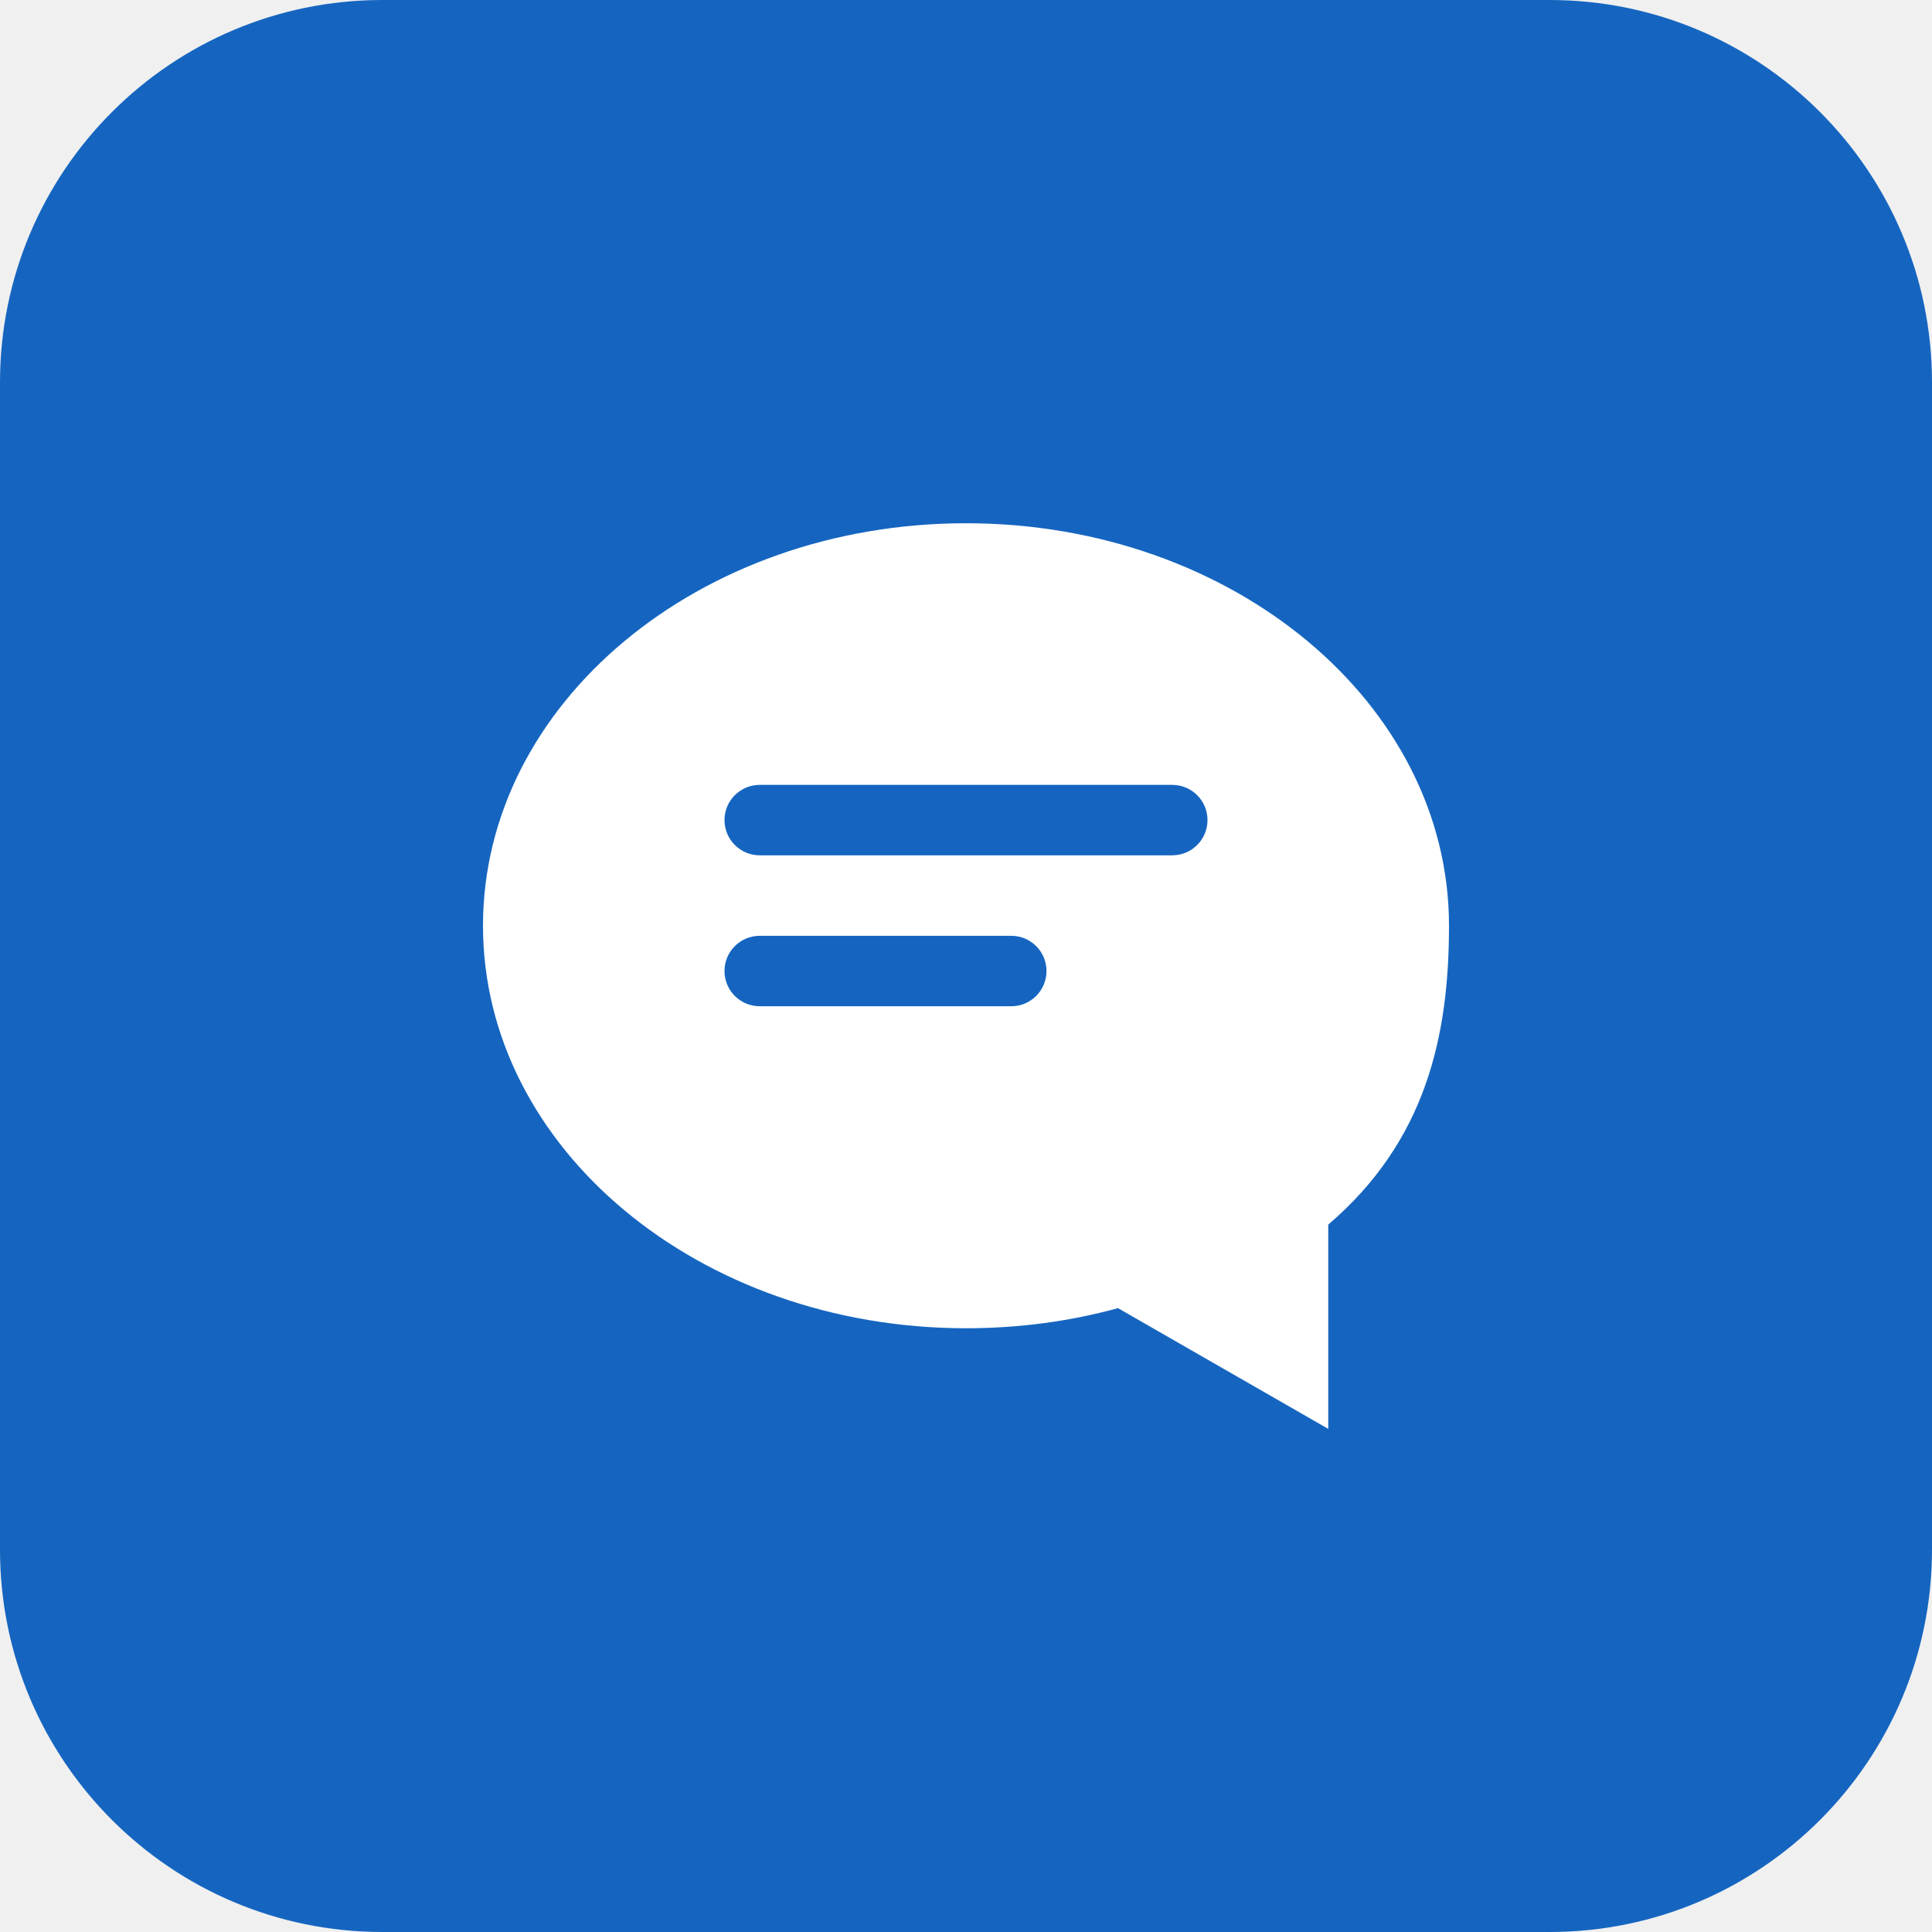
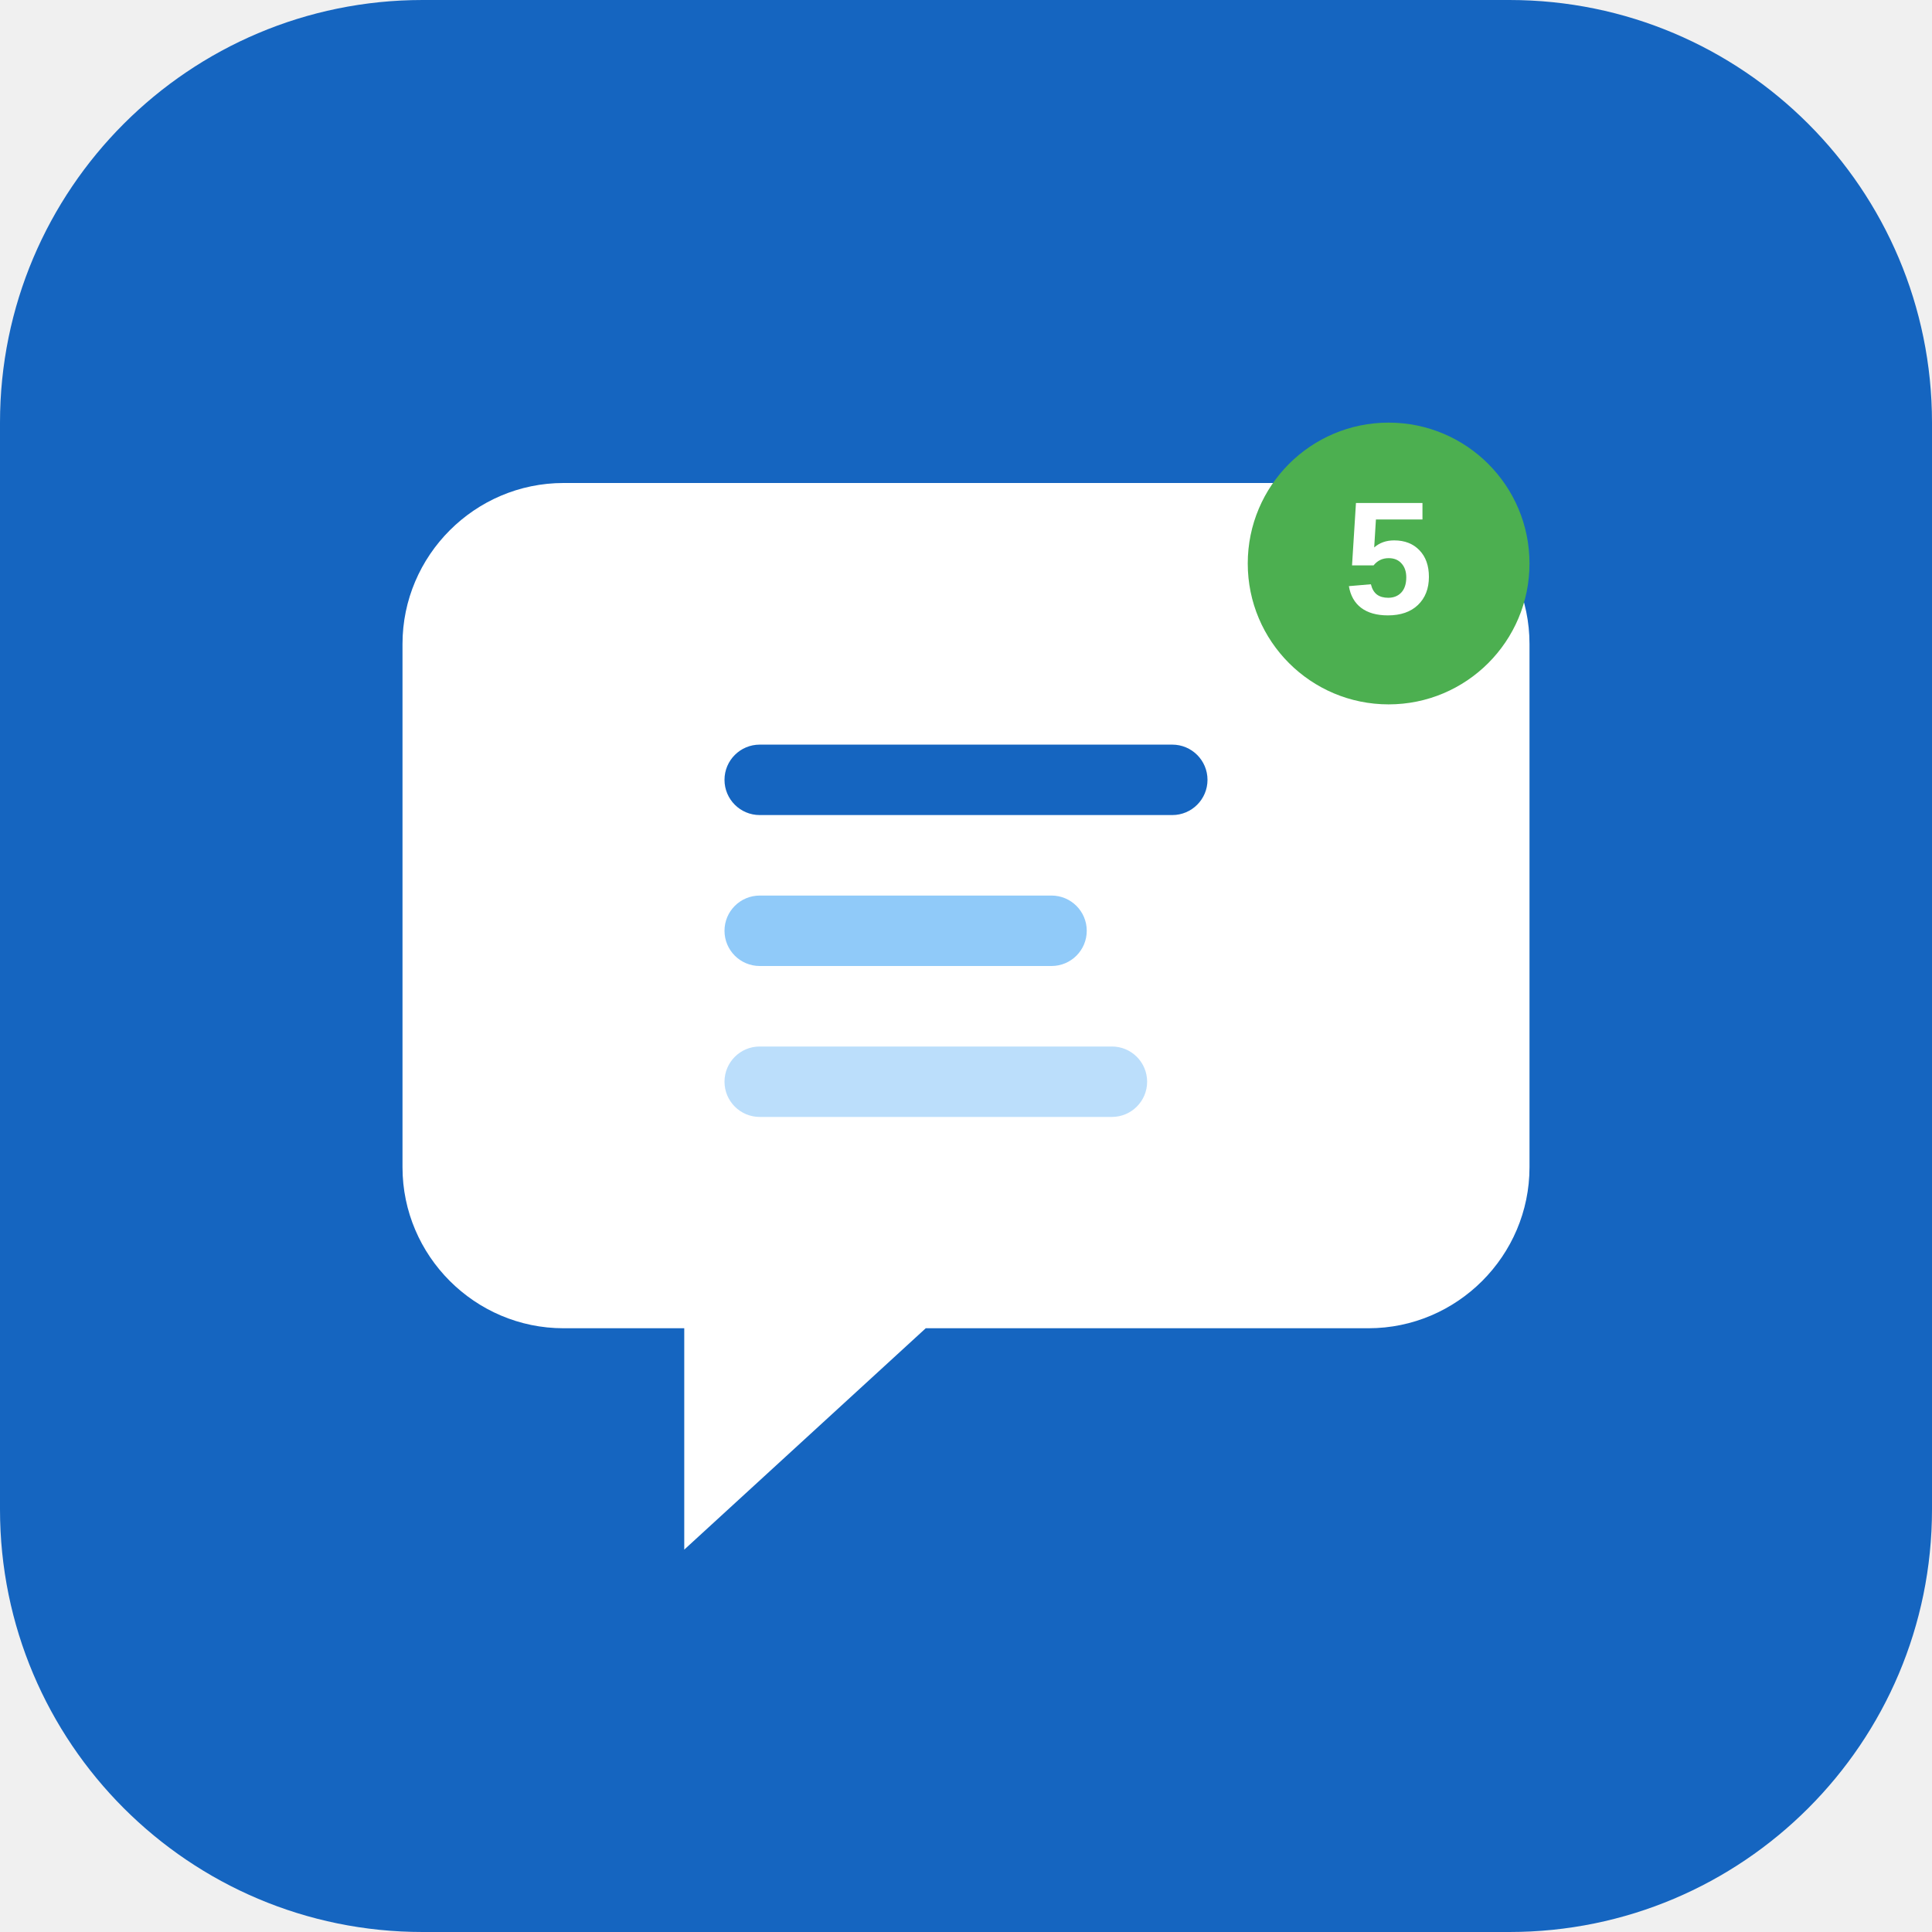
<svg xmlns="http://www.w3.org/2000/svg" width="192" height="192" viewBox="0 0 192 192">
-   <rect width="192" height="192" rx="38" fill="#1565C0" />
-   <path d="M96 52c-26.5 0-48 17.9-48 40s21.5 40 48 40c5.3 0 10.4-.7 15.1-2L132 142v-20.3C141.7 113.4 144 103 144 92c0-22.1-21.5-40-48-40z" fill="white" />
-   <rect x="72" y="78" width="48" height="7" rx="3.5" fill="#1565C0" />
-   <rect x="72" y="93" width="32" height="7" rx="3.5" fill="#1565C0" />
+   <rect width="192" height="192" rx="42" fill="#1565C0" />
+   <path d="M56 48h80c8.8 0 16 7.2 16 16v52c0 8.8-7.2 16-16 16h-44l-24 22v-22h-12c-8.8 0-16-7.2-16-16V64c0-8.8 7.2-16 16-16z" fill="white" />
+   <rect x="72" y="74" width="48" height="7" rx="3.5" fill="#1565C0" />
+   <rect x="72" y="89" width="36" height="7" rx="3.5" fill="#90CAF9" />
+   <rect x="72" y="104" width="42" height="7" rx="3.5" fill="#BBDEFB" />
+   <circle cx="138" cy="56" r="14" fill="#4CAF50" />
+   <text x="138" y="61" text-anchor="middle" font-family="Arial,sans-serif" font-weight="700" font-size="16" fill="white">5</text>
</svg>
